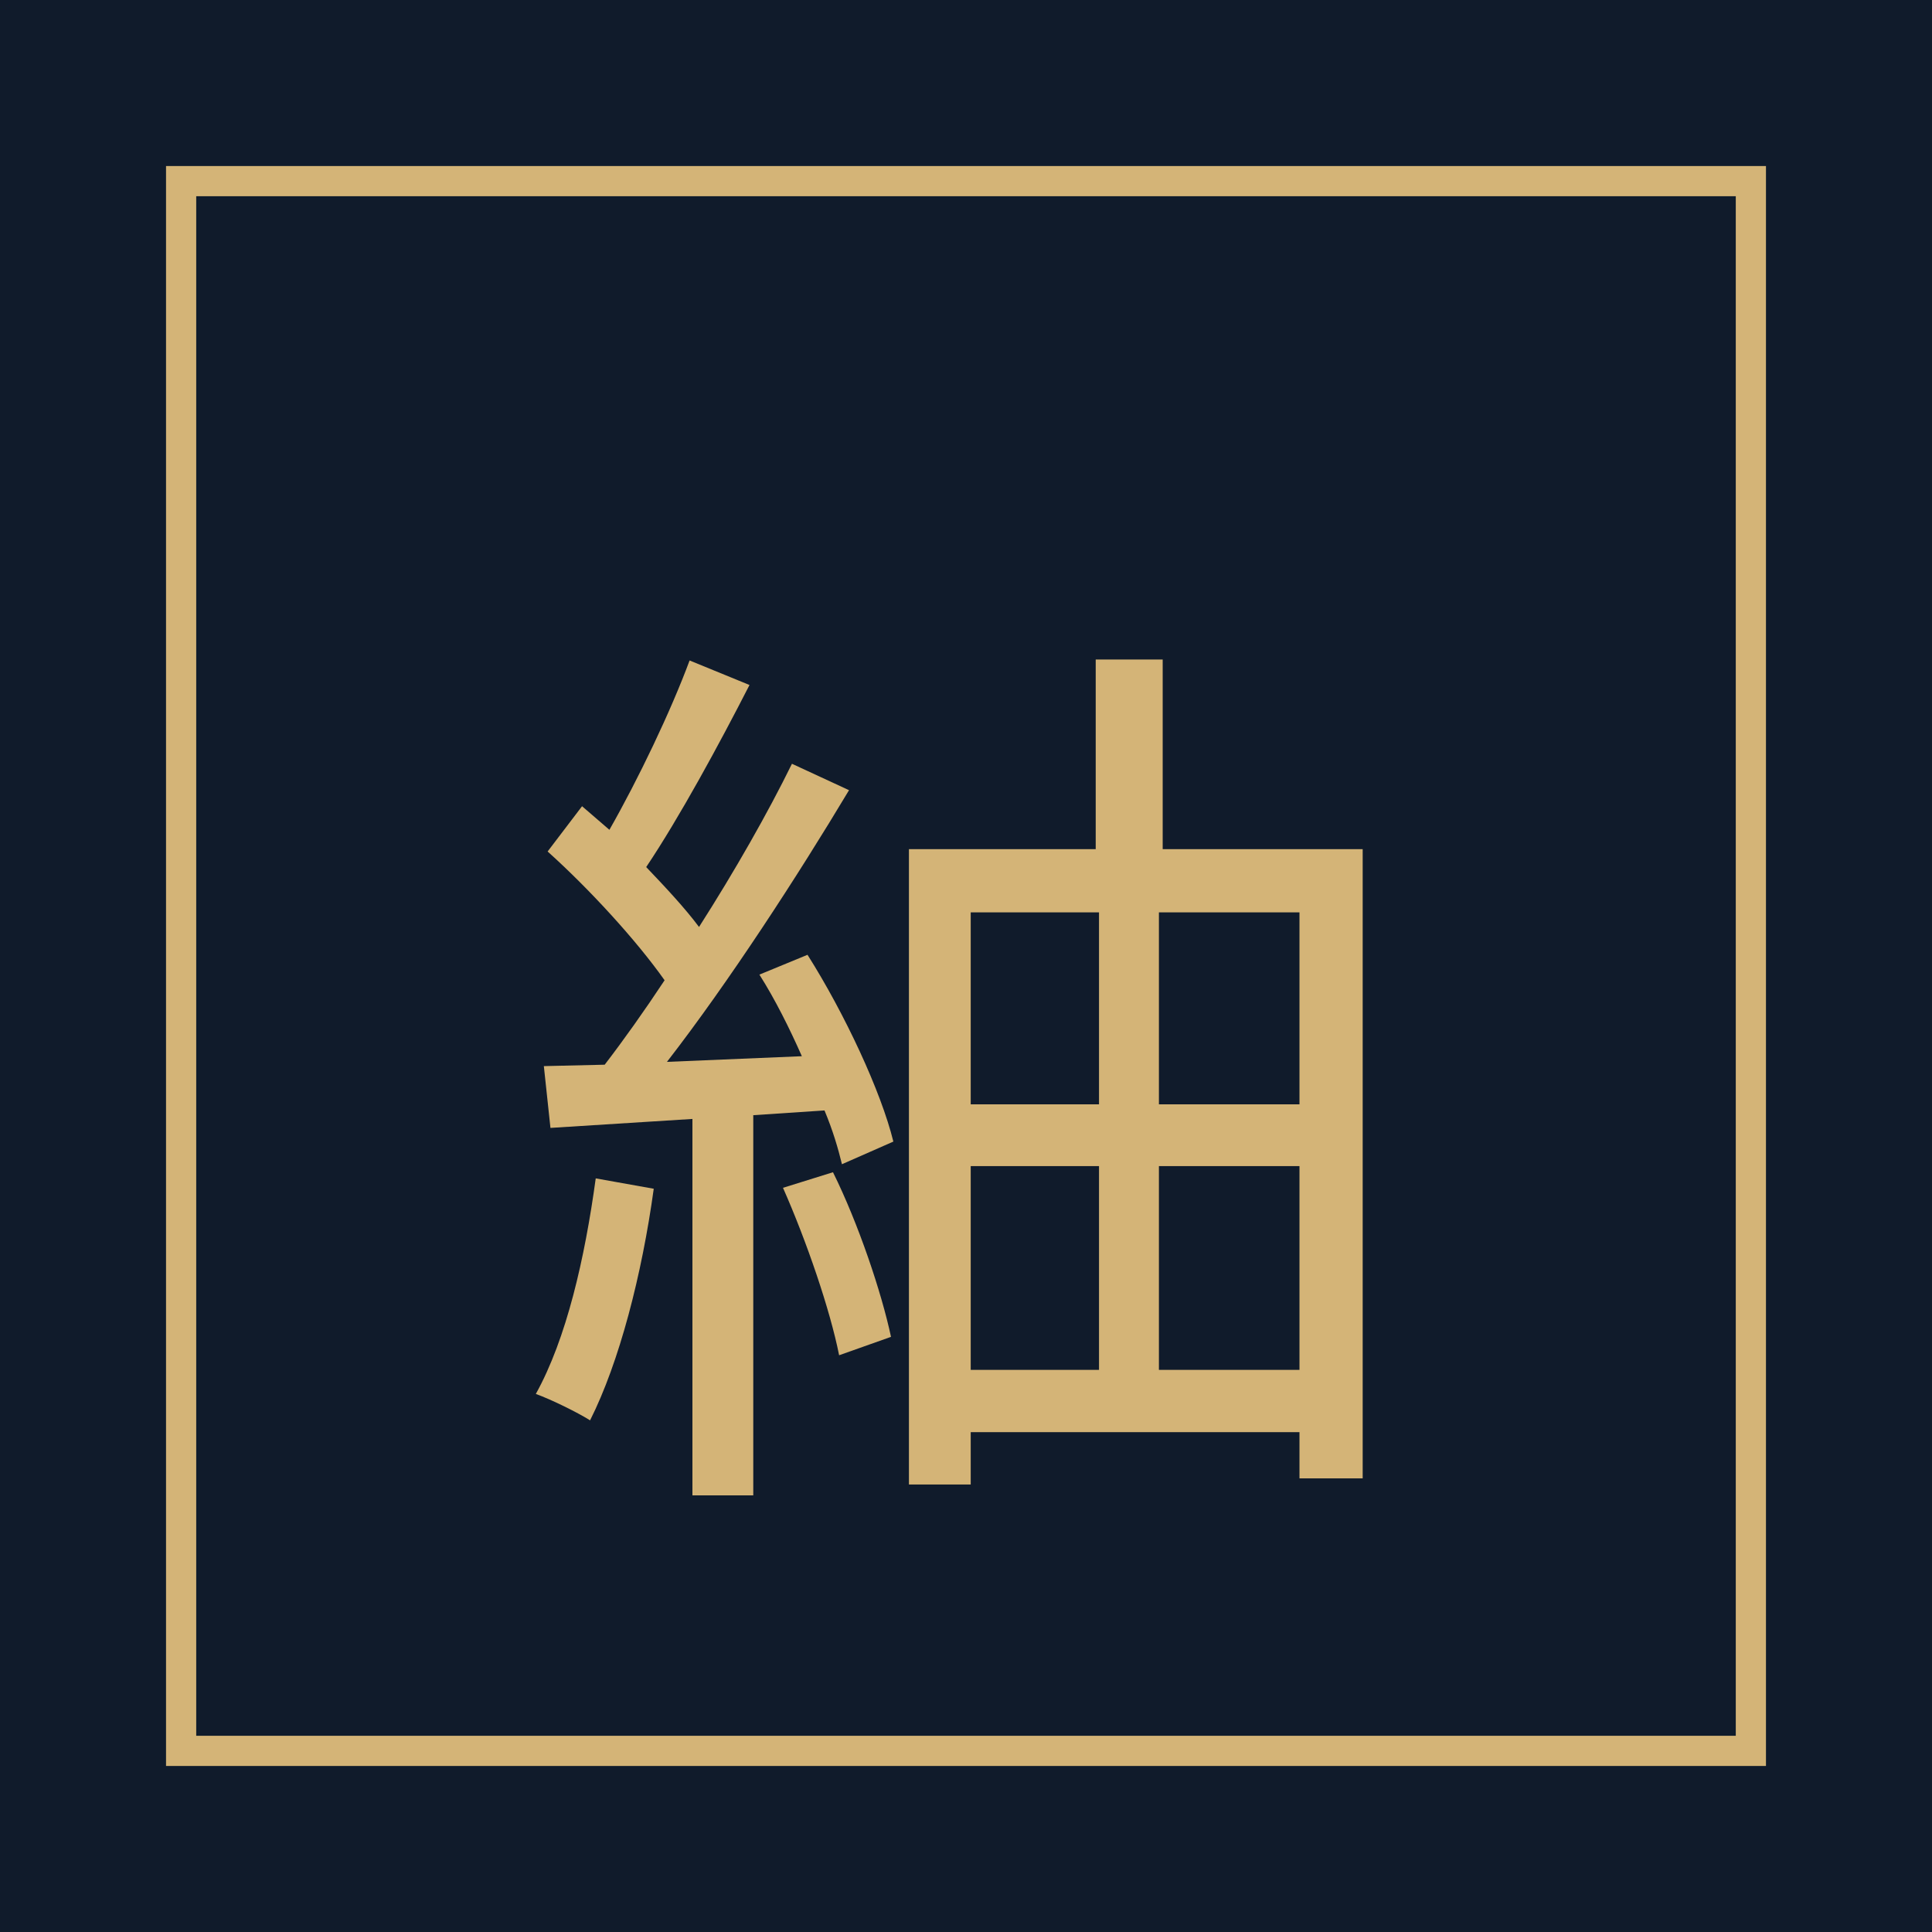
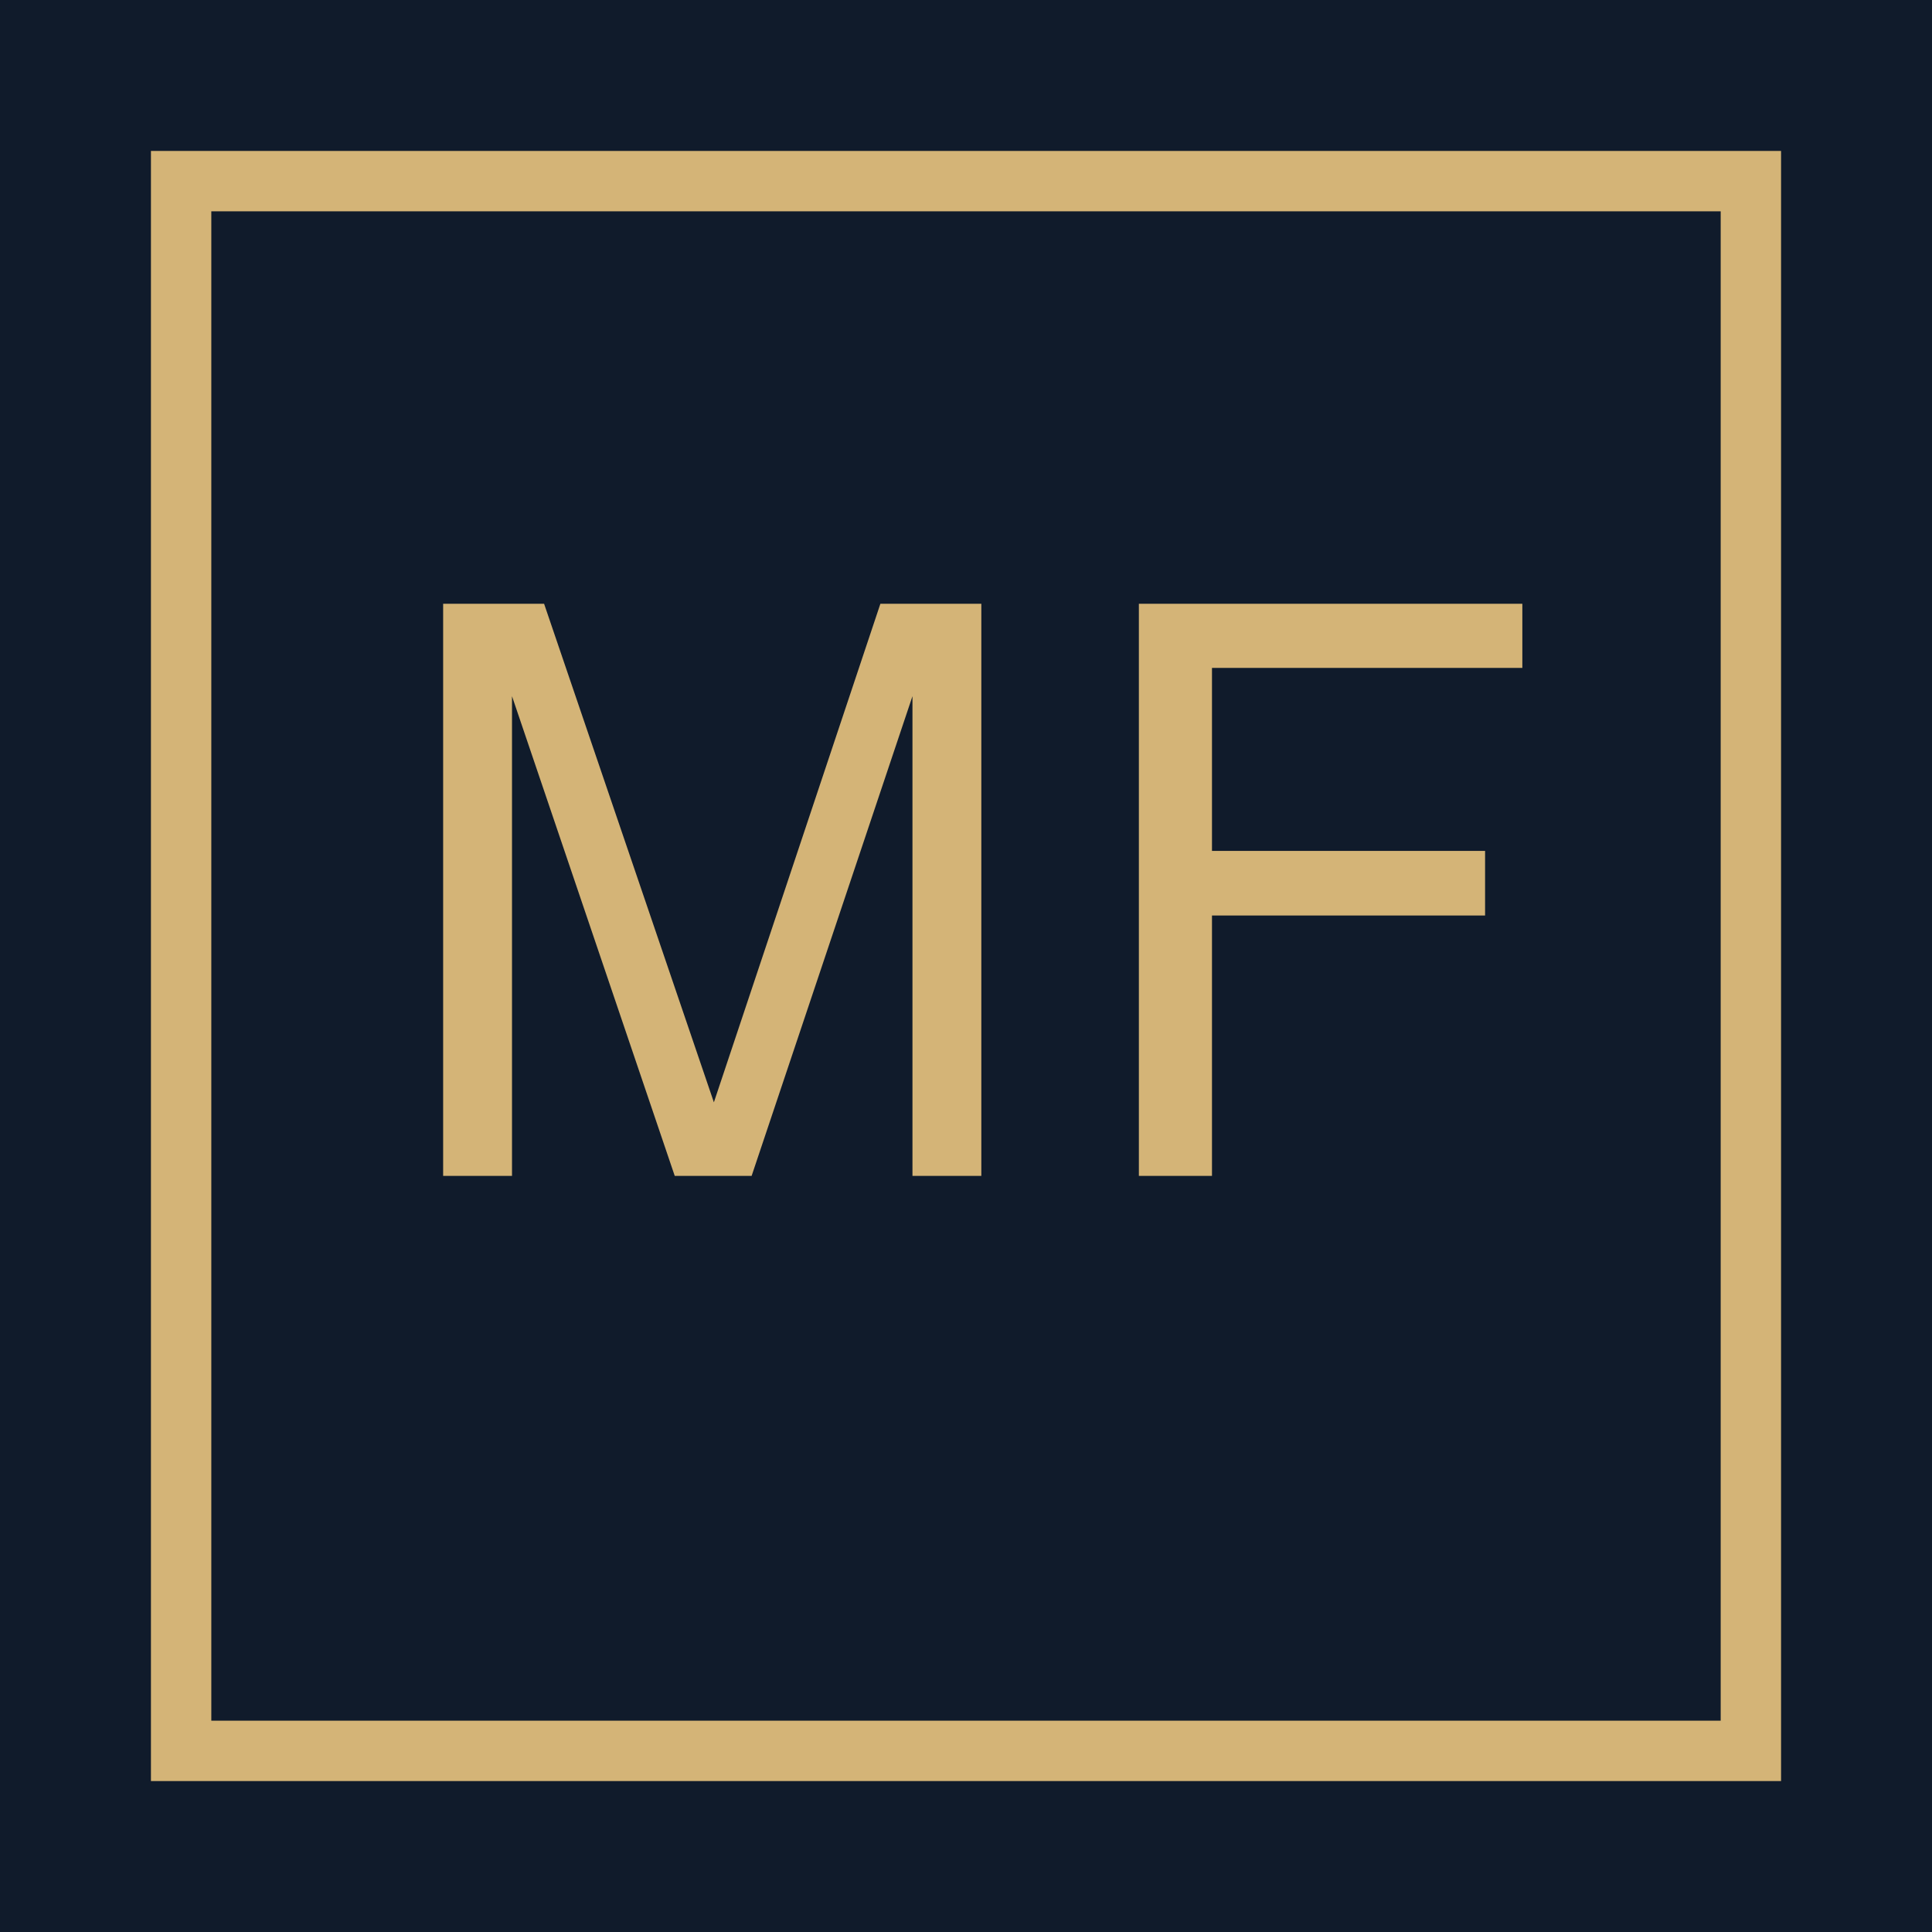
<svg xmlns="http://www.w3.org/2000/svg" viewBox="0 0 64 64">
  <rect width="64" height="64" fill="#101b2b" />
-   <rect x="6" y="6" width="52" height="52" fill="none" stroke="#d4b477" stroke-width="1" />
-   <text x="32" y="34" text-anchor="middle" dominant-baseline="central" font-family="'Hiragino Mincho ProN', 'Yu Mincho', 'Noto Serif JP', serif" font-size="30" fill="#d4b477">紬</text>
+   <rect x="6" y="6" width="52" height="52" fill="none" stroke="#d4b477" stroke-width="2" />
+   <text x="32" y="33" text-anchor="middle" dominant-baseline="central" font-family="Helvetica, Arial, sans-serif" font-size="26" letter-spacing="1" fill="#d4b477">MF</text>
</svg>
